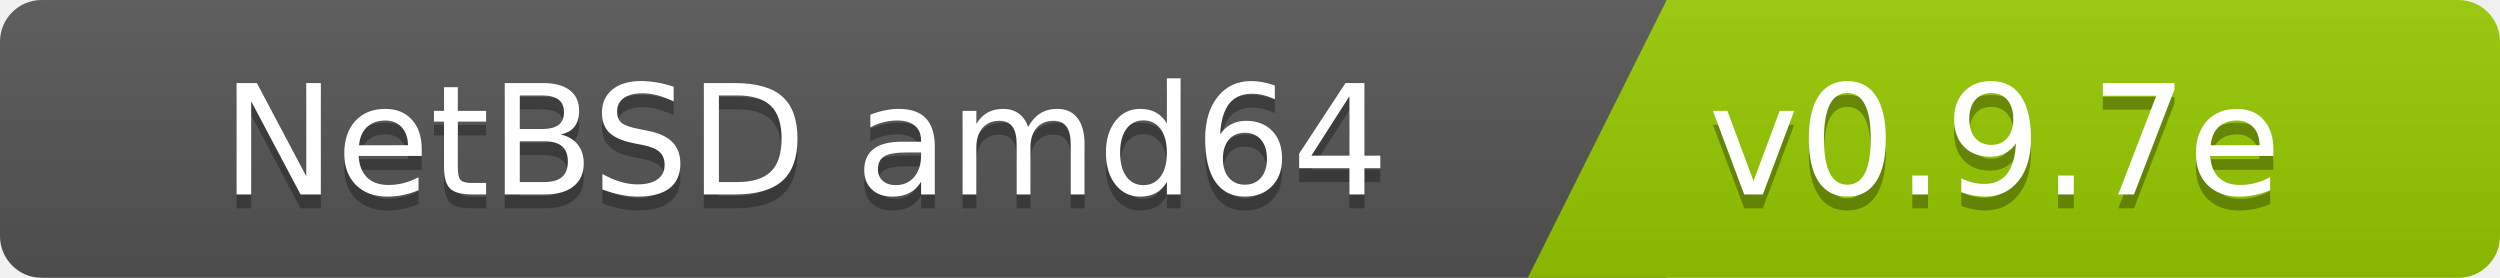
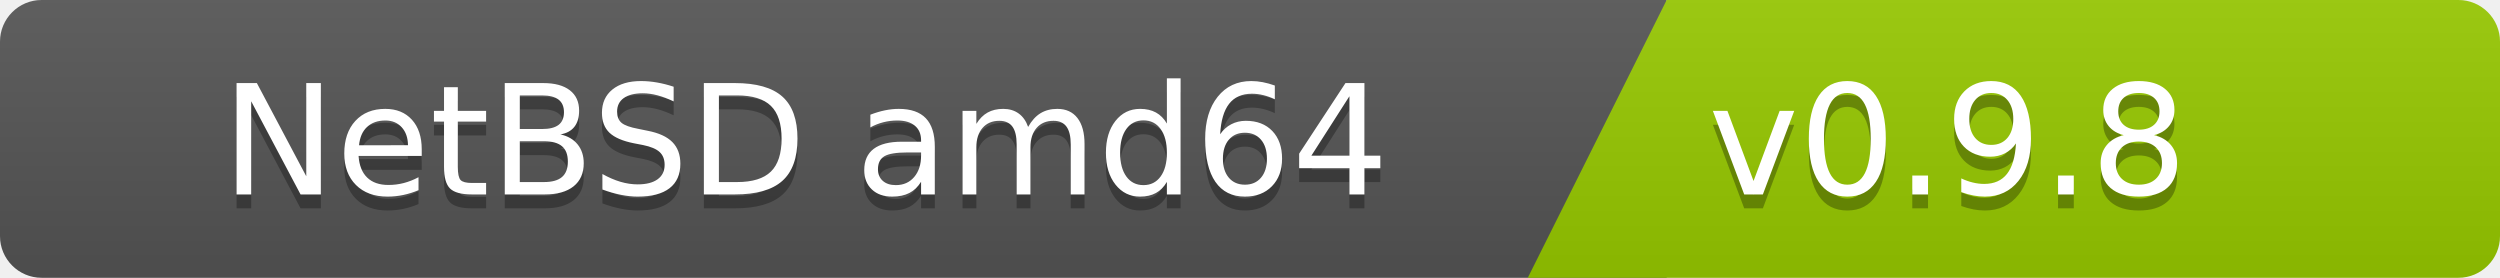
<svg xmlns="http://www.w3.org/2000/svg" width="180" height="20">
  <linearGradient id="b" x2="0" y2="100%">
    <stop offset="0" stop-color="#bbb" stop-opacity=".1" />
    <stop offset="1" stop-opacity=".1" />
  </linearGradient>
  <clipPath id="a">
    <rect width="180" height="20" rx="3" fill="#fff" />
  </clipPath>
  <g clip-path="url(#a)">
    <path fill="#555" d="M0   0h120v20H0z" />
    <path fill="#97ca00" d="M120 0h125v20H110z" />
    <path fill="url(#b)" d="M0   0h180v20H0z" />
  </g>
  <g fill="#fff" font-family="DejaVu Sans,Verdana,Geneva,sans-serif" font-size="110">
    <text x="1000" y="150" fill="#010101" fill-opacity=".3" transform="scale(.1)" text-anchor="end">NetBSD amd64</text>
    <text x="1000" y="140" transform="scale(.1)" text-anchor="end">NetBSD amd64</text>
-     <text x="1230" y="150" fill="#010101" fill-opacity=".3" transform="scale(.1)" text-anchor="start">v0.9.7e</text>
-     <text x="1230" y="140" transform="scale(.1)" text-anchor="start">v0.9.7e</text>
+     <text x="1230" y="150" fill="#010101" fill-opacity=".3" transform="scale(.1)" text-anchor="start">v0.9.8</text>
+     <text x="1230" y="140" transform="scale(.1)" text-anchor="start">v0.9.8</text>
  </g>
</svg>
